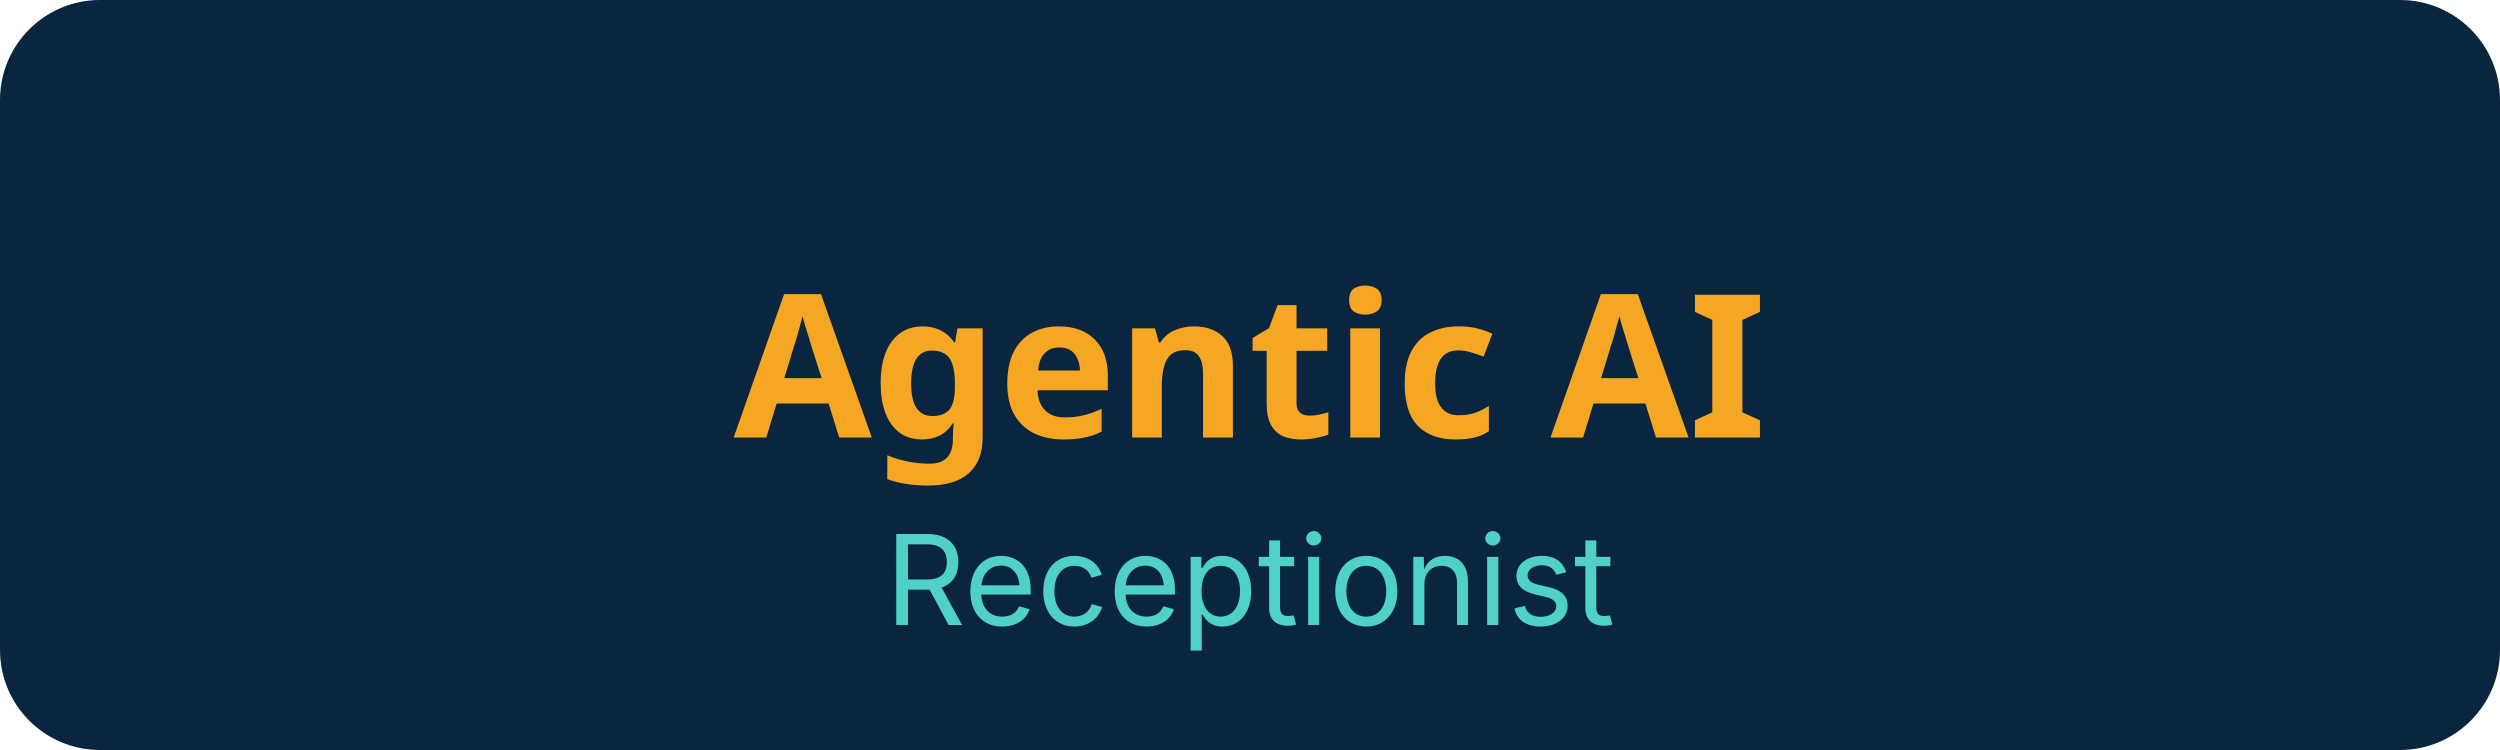
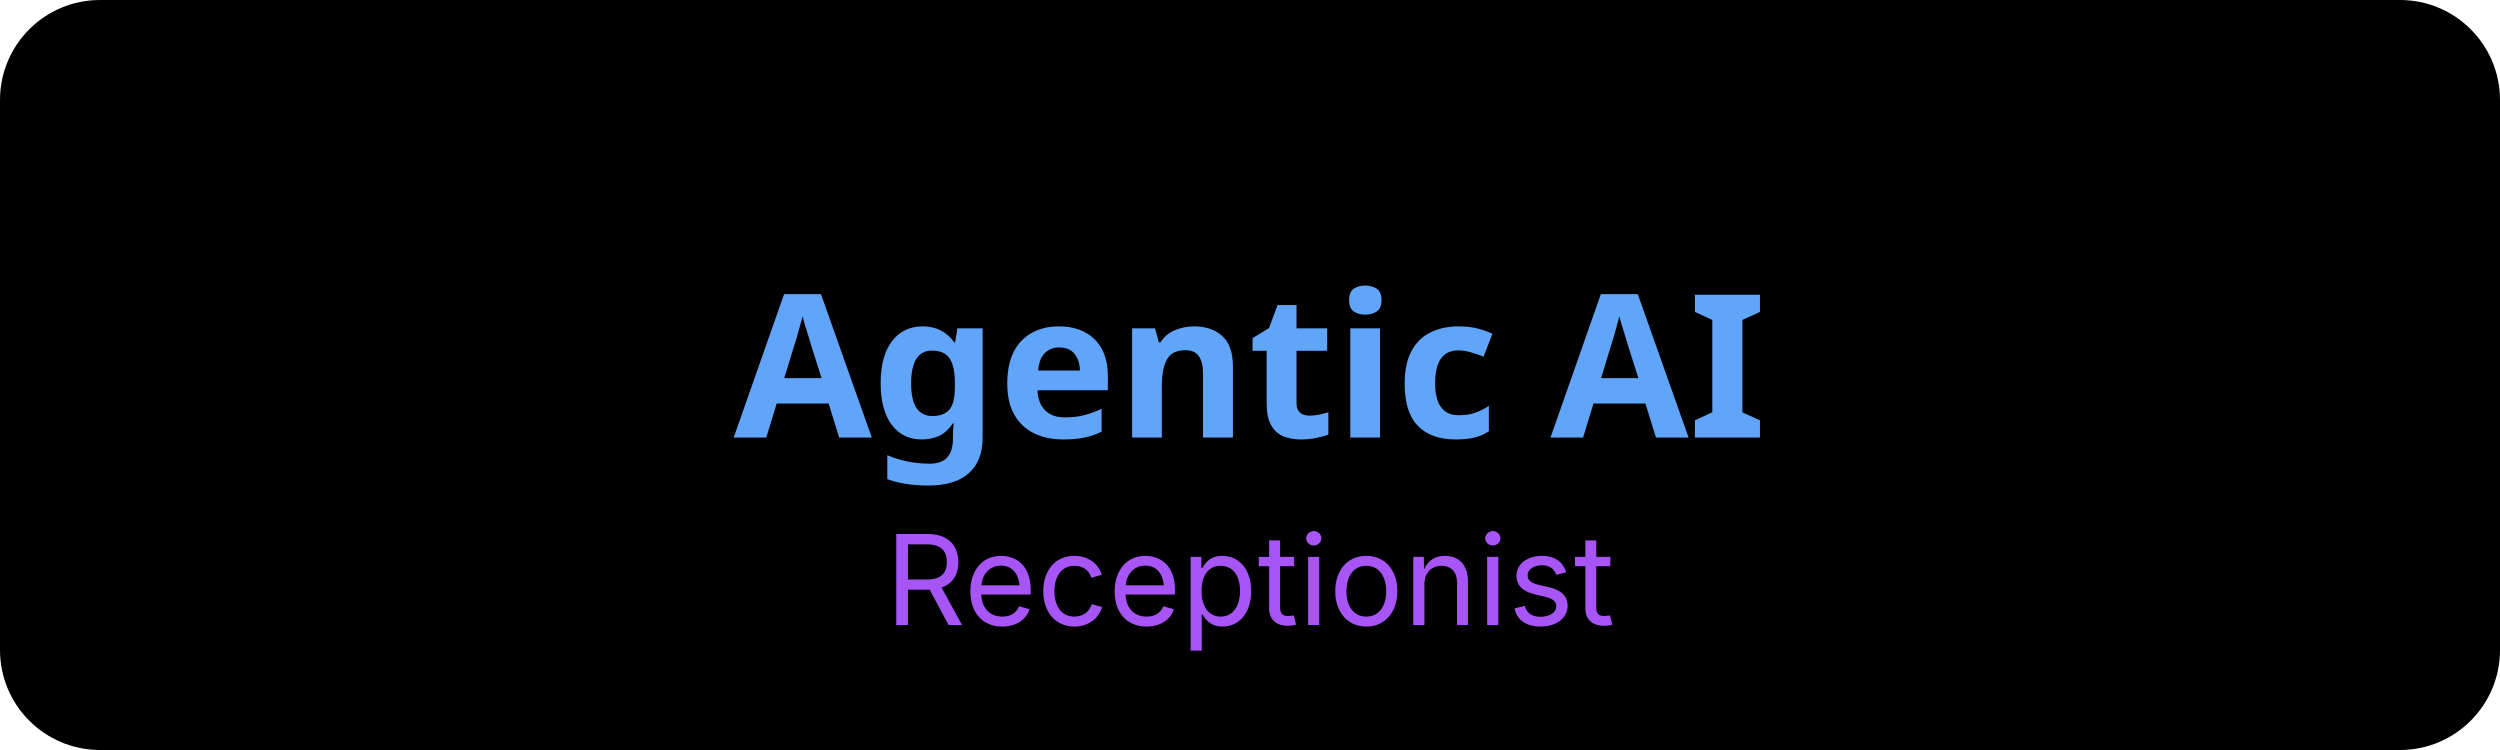
<svg xmlns="http://www.w3.org/2000/svg" width="200" height="60" viewBox="0 0 200 60" fill="none">
-   <rect width="200" height="60" rx="8" fill="#0A2540" />
-   <text x="100" y="35" text-anchor="middle" fill="#F5A623" font-family="Poppins, sans-serif" font-size="16" font-weight="600">Agentic AI</text>
-   <text x="100" y="50" text-anchor="middle" fill="#4FD1C5" font-family="Inter, sans-serif" font-size="10">Receptionist</text>
+   <rect width="200" height="60" rx="8" fill="#000000" />
+   <text x="100" y="35" text-anchor="middle" fill="#60A5FA" font-family="Poppins, sans-serif" font-size="16" font-weight="600">Agentic AI</text>
+   <text x="100" y="50" text-anchor="middle" fill="#A855F7" font-family="Inter, sans-serif" font-size="10">Receptionist</text>
</svg>
